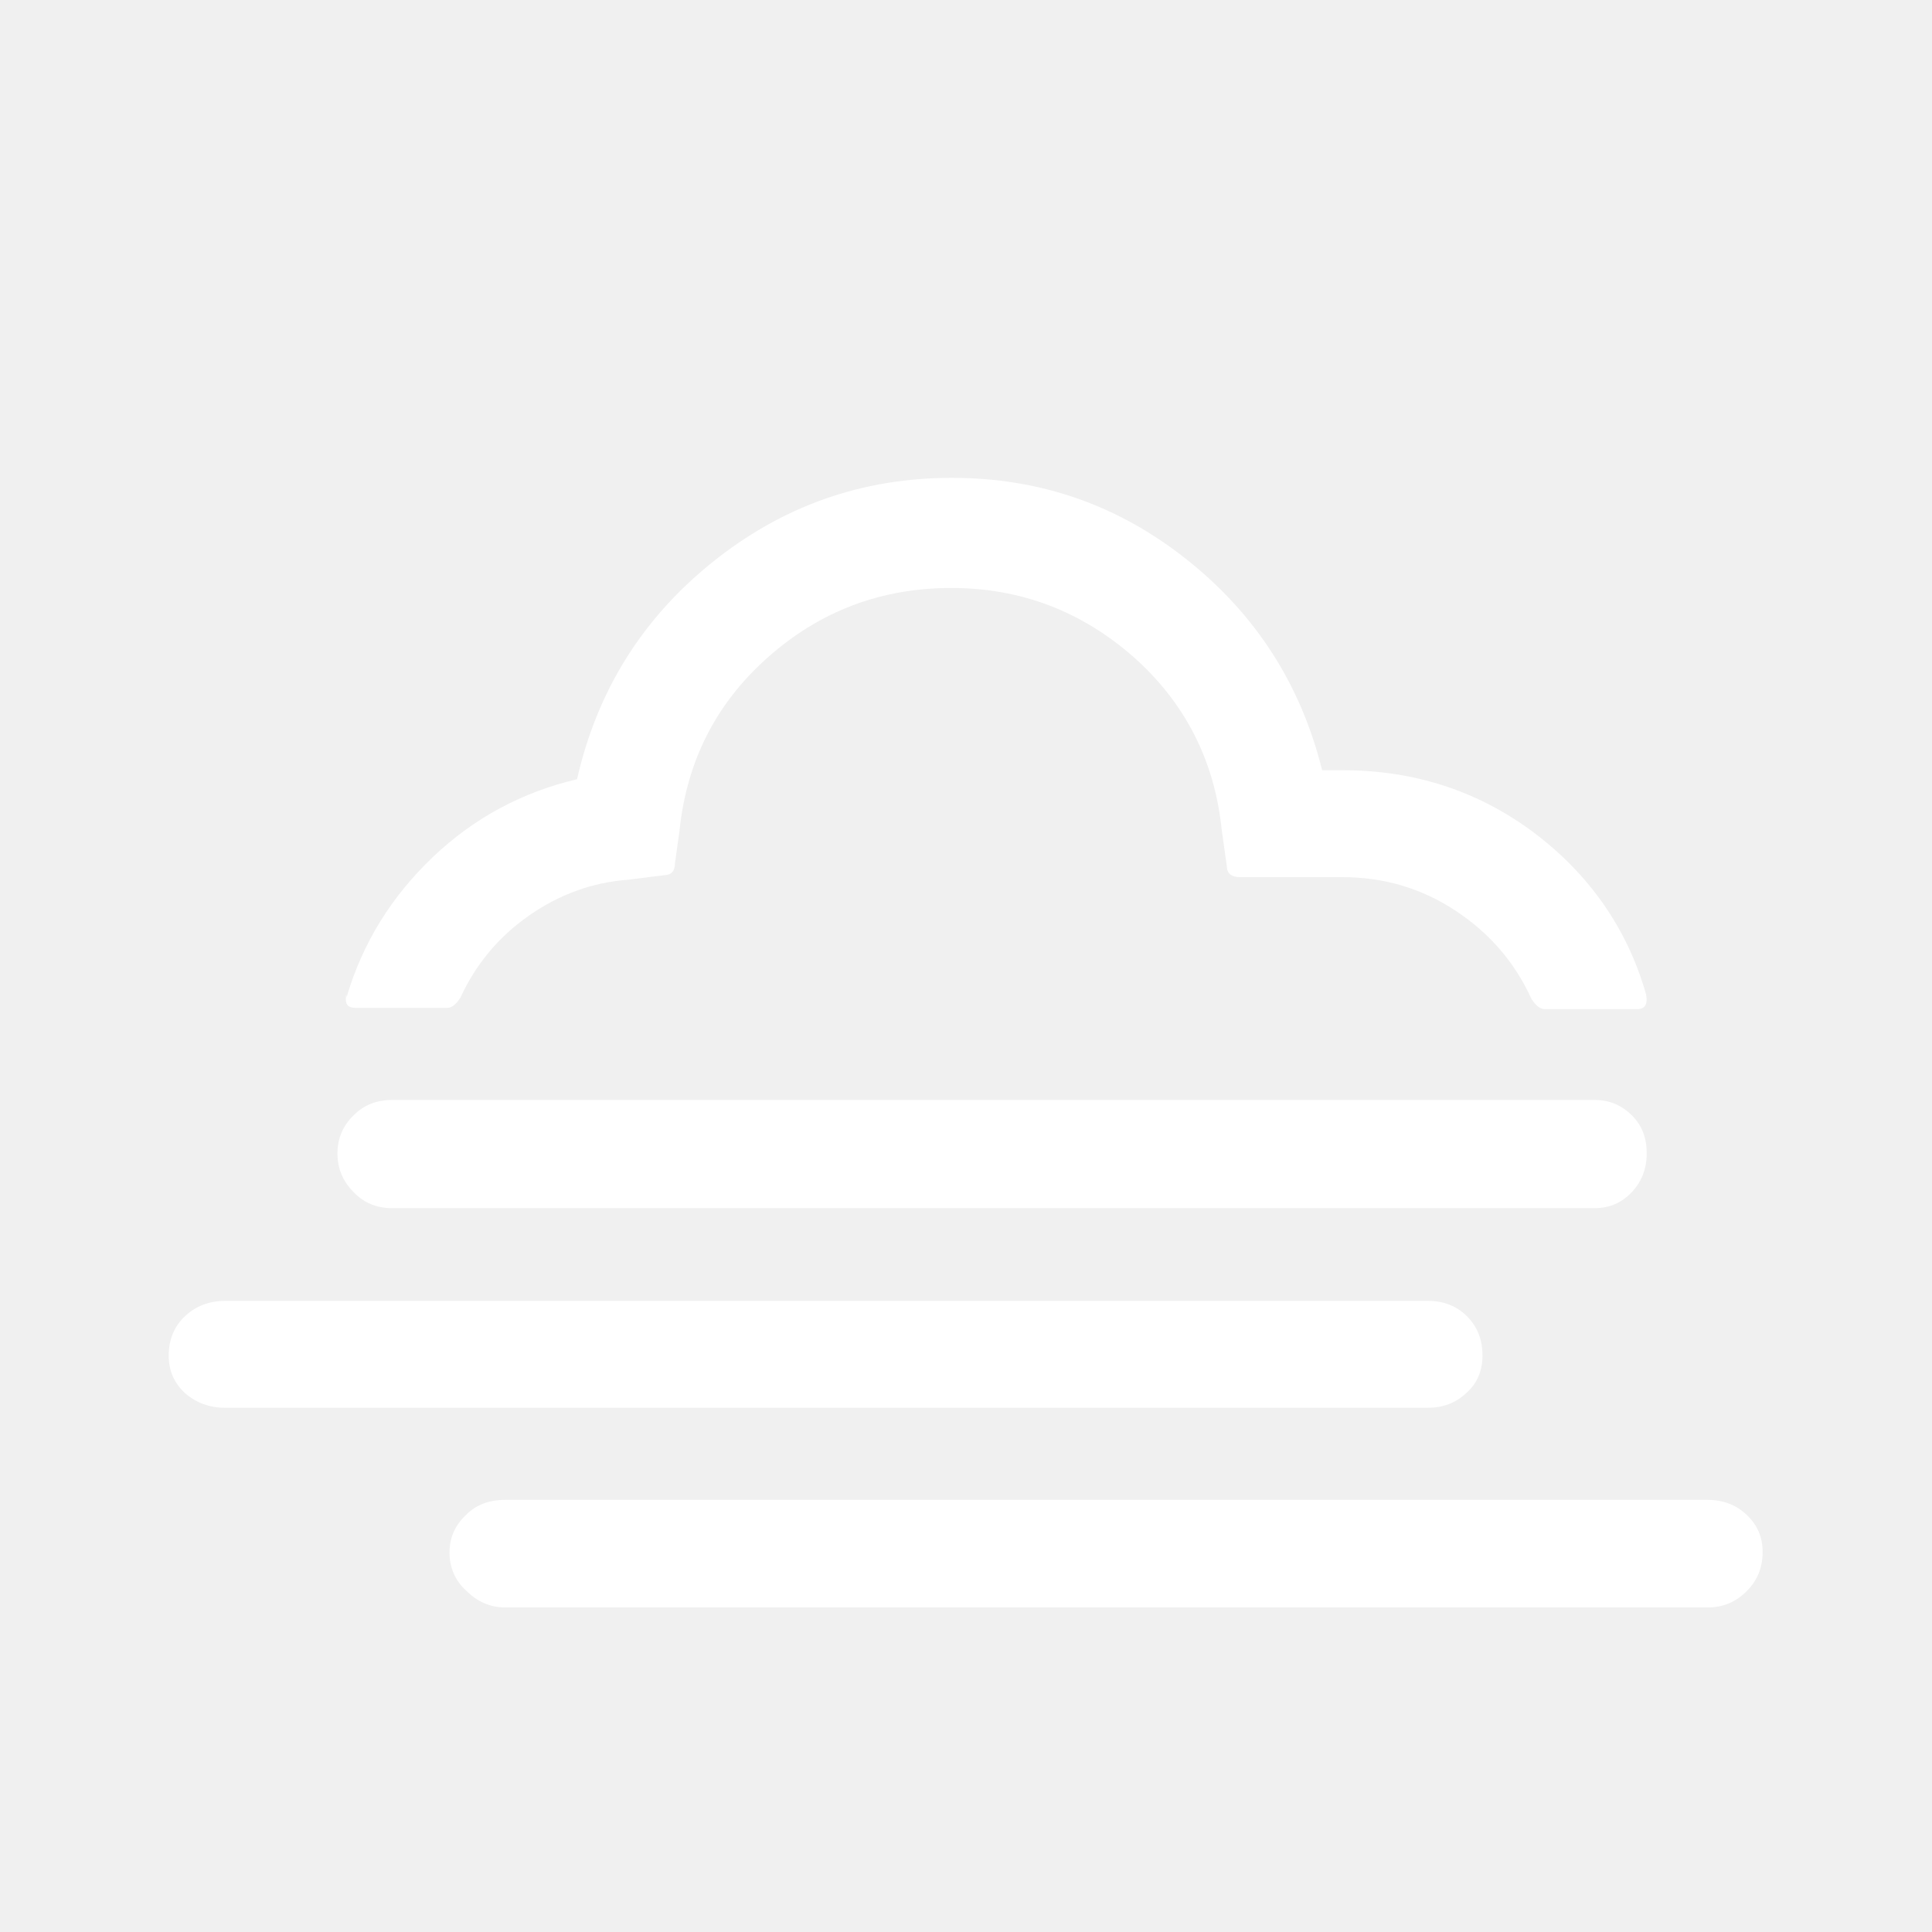
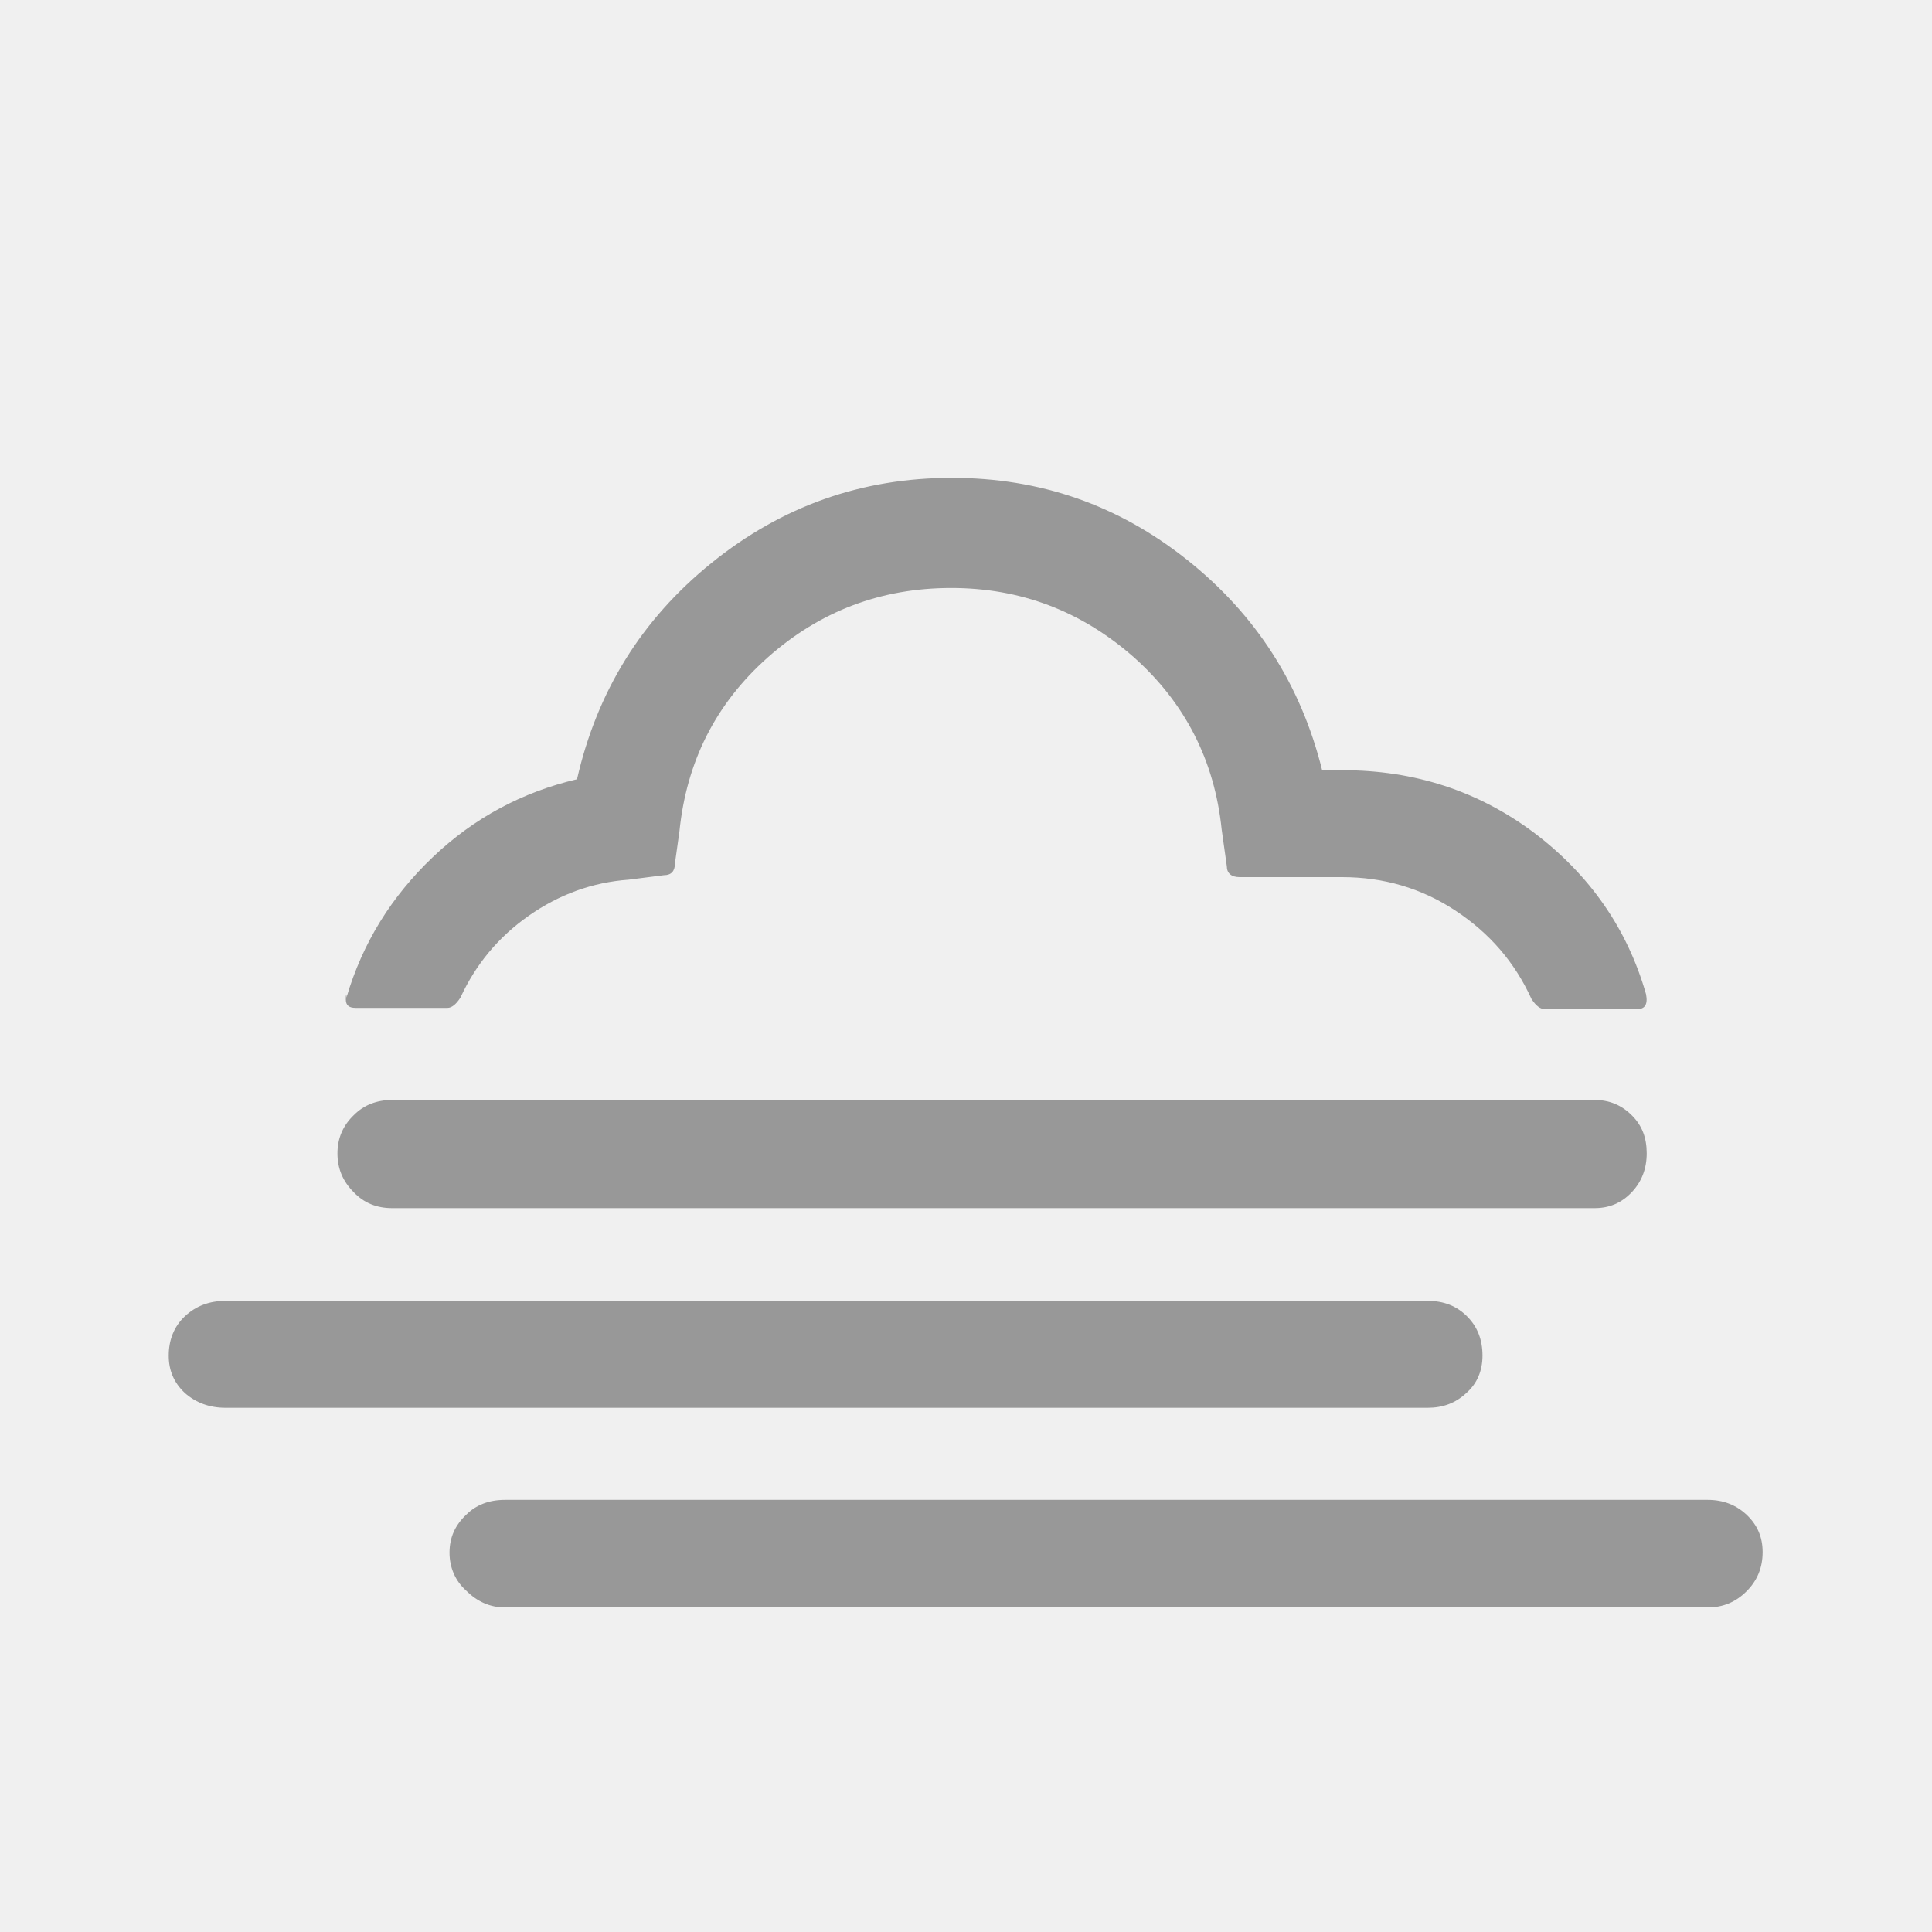
- <svg xmlns="http://www.w3.org/2000/svg" fill="#ffffff" version="1.1" id="Layer_1" x="0px" y="0px" viewBox="0 0 30 30" style="enable-background:new 0 0 30 30;" xml:space="preserve">
+ <svg xmlns="http://www.w3.org/2000/svg" fill="#989898" version="1.1" id="Layer_1" x="0px" y="0px" viewBox="0 0 30 30" style="enable-background:new 0 0 30 30;" xml:space="preserve">
  <path d="M2.62,21.05c0-0.24,0.08-0.45,0.25-0.61c0.17-0.16,0.38-0.24,0.63-0.24h18.67c0.25,0,0.45,0.08,0.61,0.24  c0.16,0.16,0.24,0.36,0.24,0.61c0,0.23-0.08,0.43-0.25,0.58c-0.17,0.16-0.37,0.23-0.6,0.23H3.5c-0.25,0-0.46-0.08-0.63-0.23  C2.7,21.47,2.62,21.28,2.62,21.05z M5.24,17.91c0-0.24,0.09-0.44,0.26-0.6c0.15-0.15,0.35-0.23,0.59-0.23h18.67  c0.23,0,0.42,0.08,0.58,0.24c0.16,0.16,0.23,0.35,0.23,0.59c0,0.24-0.08,0.44-0.23,0.6c-0.16,0.17-0.35,0.25-0.58,0.25H6.09  c-0.24,0-0.44-0.08-0.6-0.25C5.32,18.34,5.24,18.14,5.24,17.91z M5.37,15.52c0,0.09,0.05,0.13,0.15,0.13h1.43  c0.06,0,0.13-0.05,0.2-0.16c0.24-0.52,0.59-0.94,1.06-1.27c0.47-0.33,0.99-0.52,1.55-0.56l0.55-0.07c0.11,0,0.17-0.06,0.17-0.18  l0.07-0.5c0.11-1.08,0.56-1.98,1.37-2.7c0.81-0.72,1.76-1.08,2.85-1.08c1.08,0,2.02,0.36,2.83,1.07c0.8,0.71,1.26,1.61,1.37,2.68  l0.08,0.57c0,0.11,0.07,0.17,0.2,0.17h1.59c0.64,0,1.23,0.17,1.76,0.52s0.92,0.8,1.18,1.37c0.07,0.11,0.14,0.16,0.21,0.16h1.43  c0.12,0,0.17-0.07,0.14-0.23c-0.29-1.02-0.88-1.86-1.74-2.51c-0.87-0.65-1.86-0.97-2.97-0.97h-0.32c-0.33-1.33-1.03-2.42-2.1-3.27  s-2.28-1.27-3.65-1.27c-1.4,0-2.64,0.44-3.73,1.32s-1.78,2-2.09,3.36c-0.85,0.2-1.6,0.6-2.24,1.21c-0.64,0.61-1.09,1.33-1.34,2.18  v-0.04C5.37,15.45,5.37,15.48,5.37,15.52z M6.98,24.11c0-0.24,0.09-0.43,0.26-0.59c0.15-0.15,0.35-0.23,0.6-0.23h18.68  c0.24,0,0.44,0.08,0.6,0.23c0.17,0.16,0.25,0.35,0.25,0.58c0,0.24-0.08,0.44-0.25,0.61c-0.17,0.17-0.37,0.25-0.6,0.25H7.84  c-0.23,0-0.43-0.09-0.6-0.26C7.07,24.55,6.98,24.34,6.98,24.11z" />
</svg>
